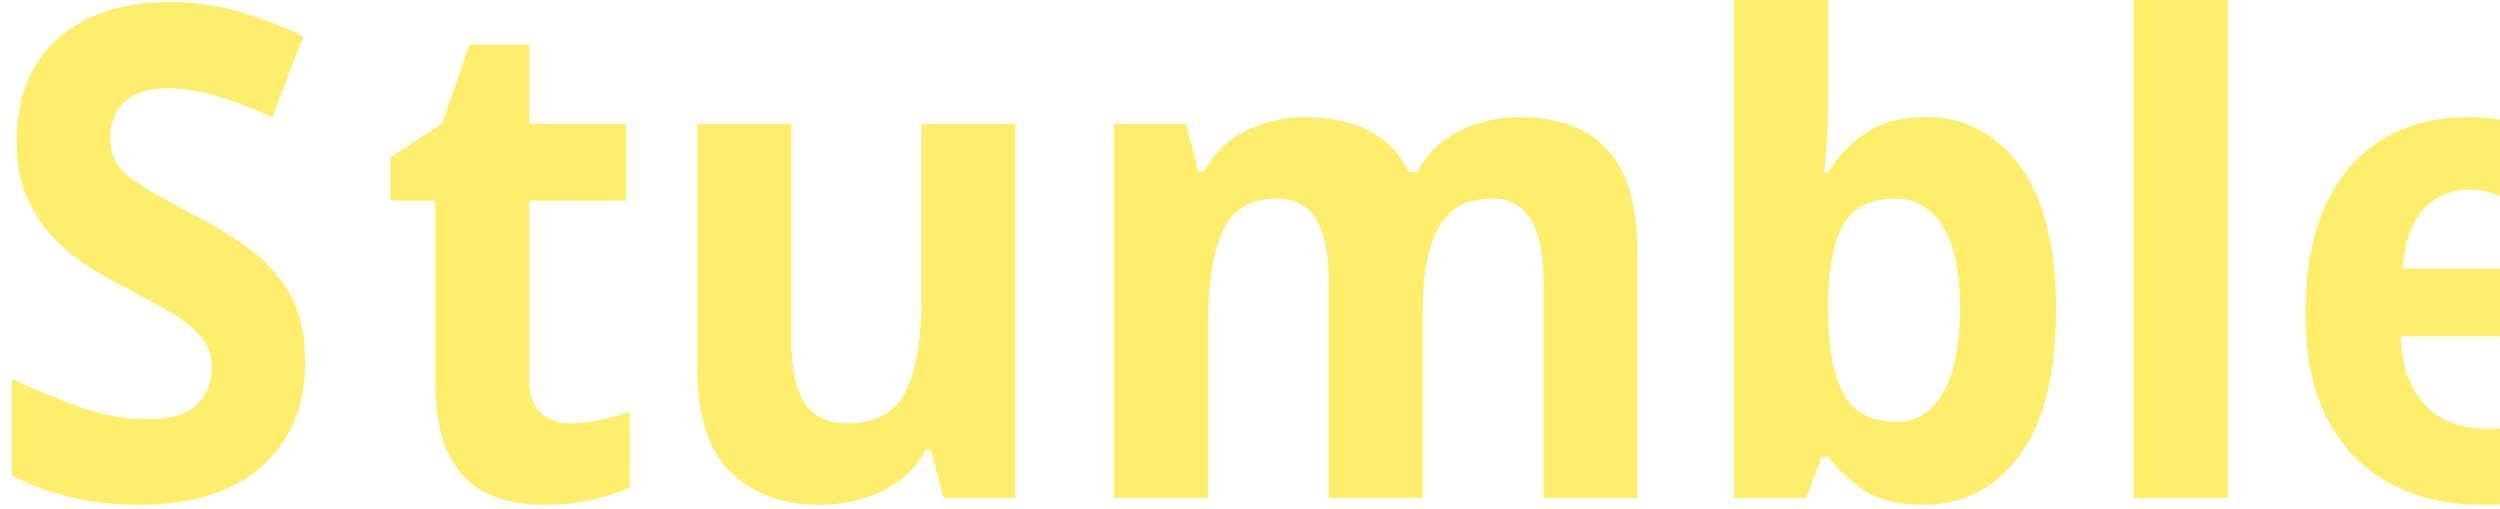
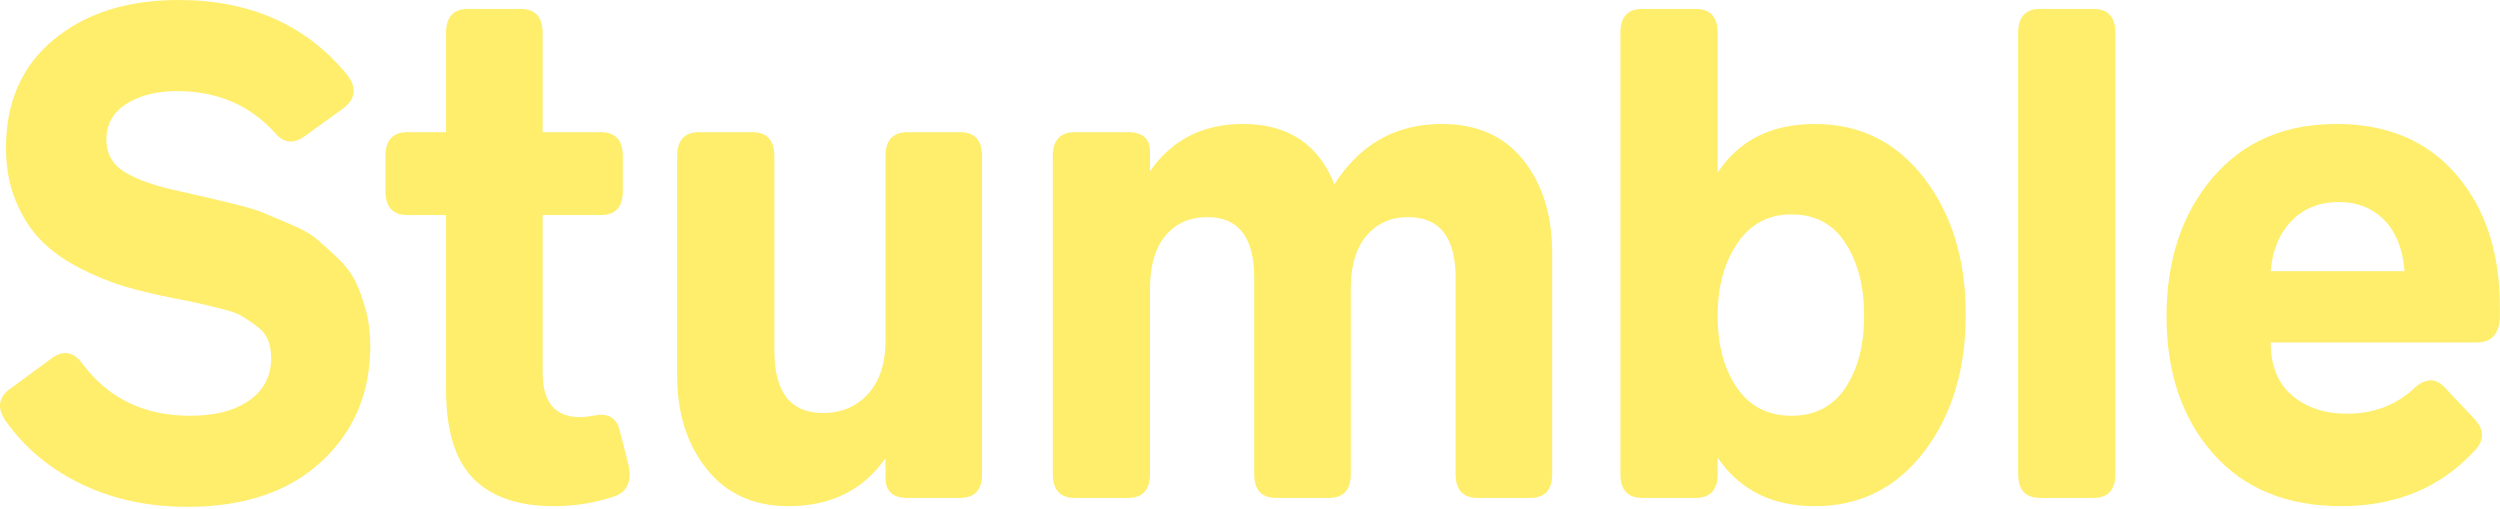
<svg xmlns="http://www.w3.org/2000/svg" width="100%" height="100%" viewBox="0 0 1441 293" version="1.1" xml:space="preserve" style="fill-rule:evenodd;clip-rule:evenodd;stroke-linejoin:round;stroke-miterlimit:2;">
  <g transform="matrix(1,0,0,1,-803.15,-525.008)">
    <g transform="matrix(1.81961,0,0,1.97396,105.407,-27.3005)">
-       <g transform="matrix(200,0,0,200,1180.75,425.197)">
-             </g>
-       <text x="377.953px" y="425.197px" style="font-family:'CashMarket-BoldRounded', 'CashMarket';font-weight:700;font-size:200px;fill:rgb(255,238,107);">S<tspan x="502.553px " y="425.197px ">t</tspan>umble</text>
+       <path d="M439.553,306.397C433.153,306.397 427.819,307.63 423.553,310.097C419.286,312.564 417.153,316.064 417.153,320.597C417.153,324.73 419.119,327.897 423.053,330.097C426.986,332.297 432.686,334.13 440.153,335.597C444.553,336.53 447.419,337.13 448.753,337.397C450.086,337.664 452.953,338.297 457.353,339.297C461.753,340.297 464.886,341.164 466.753,341.897C468.619,342.63 471.453,343.73 475.253,345.197C479.053,346.664 481.853,348.097 483.653,349.497C485.453,350.897 487.653,352.73 490.253,354.997C492.853,357.264 494.786,359.597 496.053,361.997C497.319,364.397 498.419,367.197 499.353,370.397C500.286,373.597 500.753,377.064 500.753,380.797C500.753,394.53 495.586,405.797 485.253,414.597C474.919,423.397 460.753,427.797 442.753,427.797C430.486,427.797 419.353,425.597 409.353,421.197C399.353,416.797 391.286,410.597 385.153,402.597C382.353,398.73 383.019,395.53 387.153,392.997L400.153,384.197C403.753,381.93 406.953,382.597 409.753,386.197C417.886,396.197 429.219,401.197 443.753,401.197C451.619,401.197 457.853,399.697 462.453,396.697C467.053,393.697 469.353,389.597 469.353,384.397C469.353,382.397 469.019,380.63 468.353,379.097C467.686,377.564 466.519,376.23 464.853,375.097C463.186,373.964 461.653,372.997 460.253,372.197C458.853,371.397 456.686,370.664 453.753,369.997C450.819,369.33 448.586,368.83 447.053,368.497C445.519,368.164 442.886,367.664 439.153,366.997C433.153,365.93 427.819,364.764 423.153,363.497C418.486,362.23 413.686,360.43 408.753,358.097C403.819,355.764 399.719,353.064 396.453,349.997C393.186,346.93 390.519,343.097 388.453,338.497C386.386,333.897 385.353,328.73 385.353,322.997C385.353,309.53 390.419,298.964 400.553,291.297C410.686,283.63 423.819,279.797 439.953,279.797C462.753,279.797 480.619,287.13 493.553,301.797C496.619,305.53 496.086,308.797 491.953,311.597L479.953,319.597C476.486,321.864 473.419,321.597 470.753,318.797C462.753,310.53 452.353,306.397 439.553,306.397Z" style="fill:rgb(255,238,107);fill-rule:nonzero;" />
+       <path d="M582.553,415.597C583.619,420.13 582.286,423.13 578.553,424.597C572.286,426.597 565.753,427.597 558.953,427.597C547.619,427.597 539.086,424.897 533.353,419.497C527.619,414.097 524.753,405.464 524.753,393.597L524.753,342.597L512.553,342.597C507.886,342.597 505.553,340.264 505.553,335.597L505.553,325.397C505.553,320.73 507.886,318.397 512.553,318.397L524.753,318.397L524.753,289.397C524.753,284.73 527.086,282.397 531.753,282.397L548.353,282.397C553.019,282.397 555.353,284.73 555.353,289.397L555.353,318.397L573.753,318.397C578.419,318.397 580.753,320.73 580.753,325.397L580.753,335.597C580.753,340.264 578.419,342.597 573.753,342.597L555.353,342.597L555.353,388.597C555.353,397.264 559.286,401.597 567.153,401.597C568.353,401.597 569.753,401.464 571.353,401.197C575.886,400.264 578.686,401.664 579.753,405.397L582.553,415.597Z" style="fill:rgb(255,238,107);fill-rule:nonzero;" />
+       <path d="M687.553,318.397C692.219,318.397 694.553,320.73 694.553,325.397L694.553,418.197C694.553,422.864 692.219,425.197 687.553,425.197L670.953,425.197C666.286,425.197 663.953,423.264 663.953,419.397L663.953,413.597C656.886,422.93 646.619,427.597 633.153,427.597C622.219,427.597 613.619,423.997 607.353,416.797C601.086,409.597 597.953,400.464 597.953,389.397L597.953,325.397C597.953,320.73 600.286,318.397 604.953,318.397L621.753,318.397C626.419,318.397 628.753,320.73 628.753,325.397L628.753,382.197C628.753,394.33 633.886,400.397 644.153,400.397C650.019,400.397 654.786,398.53 658.453,394.797C662.119,391.064 663.953,385.864 663.953,379.197L663.953,325.397C663.953,320.73 666.286,318.397 670.953,318.397L687.553,318.397Z" style="fill:rgb(255,238,107);fill-rule:nonzero;" />
+       <path d="M787.753,425.197C783.086,425.197 780.753,422.864 780.753,418.197L780.753,360.997C780.753,349.13 775.819,343.197 765.953,343.197C760.353,343.197 755.919,344.997 752.653,348.597C749.386,352.197 747.753,357.33 747.753,363.997L747.753,418.197C747.753,422.864 745.419,425.197 740.753,425.197L723.953,425.197C719.286,425.197 716.953,422.864 716.953,418.197L716.953,325.397C716.953,320.73 719.286,318.397 723.953,318.397L740.753,318.397C745.419,318.397 747.753,320.264 747.753,323.997L747.753,329.797C754.686,320.597 764.486,315.997 777.153,315.997C791.419,315.997 801.086,321.864 806.153,333.597C814.286,321.864 825.619,315.997 840.153,315.997C851.353,315.997 859.986,319.53 866.053,326.597C872.119,333.664 875.153,342.73 875.153,353.797L875.153,418.197C875.153,422.864 872.819,425.197 868.153,425.197L851.553,425.197C846.886,425.197 844.553,422.864 844.553,418.197L844.553,360.997C844.553,349.13 839.553,343.197 829.553,343.197C824.086,343.197 819.686,344.997 816.353,348.597C813.019,352.197 811.353,357.33 811.353,363.997L811.353,418.197C811.353,422.864 809.019,425.197 804.353,425.197L787.753,425.197Z" style="fill:rgb(255,238,107);fill-rule:nonzero;" />
+       <path d="M920.553,282.397C925.219,282.397 927.553,284.73 927.553,289.397L927.553,330.197C934.353,320.73 944.619,315.997 958.353,315.997C972.619,315.997 984.153,321.264 992.953,331.797C1001.75,342.33 1006.15,355.597 1006.15,371.597C1006.15,387.73 1001.75,401.097 992.953,411.697C984.153,422.297 972.619,427.597 958.353,427.597C944.753,427.597 934.486,422.864 927.553,413.397L927.553,418.197C927.553,422.864 925.219,425.197 920.553,425.197L903.753,425.197C899.086,425.197 896.753,422.864 896.753,418.197L896.753,289.397C896.753,284.73 899.086,282.397 903.753,282.397L920.553,282.397ZM927.553,371.997C927.553,380.53 929.586,387.53 933.653,392.997C937.719,398.464 943.486,401.197 950.953,401.197C958.419,401.197 964.119,398.464 968.053,392.997C971.986,387.53 973.953,380.53 973.953,371.997C973.953,363.464 971.986,356.397 968.053,350.797C964.119,345.197 958.419,342.397 950.953,342.397C943.619,342.397 937.886,345.23 933.753,350.897C929.619,356.564 927.553,363.597 927.553,371.997Z" style="fill:rgb(255,238,107);fill-rule:nonzero;" />
+       <path d="M1029.75,425.197C1025.09,425.197 1022.75,422.864 1022.75,418.197L1022.75,289.397C1022.75,284.73 1025.09,282.397 1029.75,282.397L1046.55,282.397C1051.22,282.397 1053.55,284.73 1053.55,289.397L1053.55,418.197C1053.55,422.864 1051.22,425.197 1046.55,425.197L1029.75,425.197Z" style="fill:rgb(255,238,107);fill-rule:nonzero;" />
+       <path d="M1084.46,412.197C1074.66,401.93 1069.75,388.597 1069.75,372.197C1069.75,355.797 1074.59,342.33 1084.25,331.797C1093.92,321.264 1107.02,315.997 1123.55,315.997C1139.69,315.997 1152.35,320.93 1161.55,330.797C1170.75,340.664 1175.35,353.53 1175.35,369.397L1175.35,372.997C1174.95,377.53 1172.49,379.797 1167.95,379.797L1102.75,379.797C1102.75,386.597 1105.02,391.764 1109.55,395.297C1114.09,398.83 1119.89,400.597 1126.95,400.597C1135.35,400.597 1142.42,398.13 1148.15,393.197C1151.75,390.13 1155.02,390.064 1157.95,392.997L1166.95,401.797C1170.55,405.13 1170.62,408.397 1167.15,411.597C1156.35,422.264 1142.35,427.597 1125.15,427.597C1107.83,427.597 1094.27,422.464 1084.46,412.197ZM1145.15,358.997C1144.62,352.597 1142.49,347.63 1138.75,344.097C1135.02,340.564 1130.22,338.797 1124.35,338.797C1118.22,338.797 1113.22,340.63 1109.35,344.297C1105.49,347.964 1103.29,352.864 1102.75,358.997L1145.15,358.997Z" style="fill:rgb(255,238,107);fill-rule:nonzero;" />
    </g>
  </g>
</svg>
